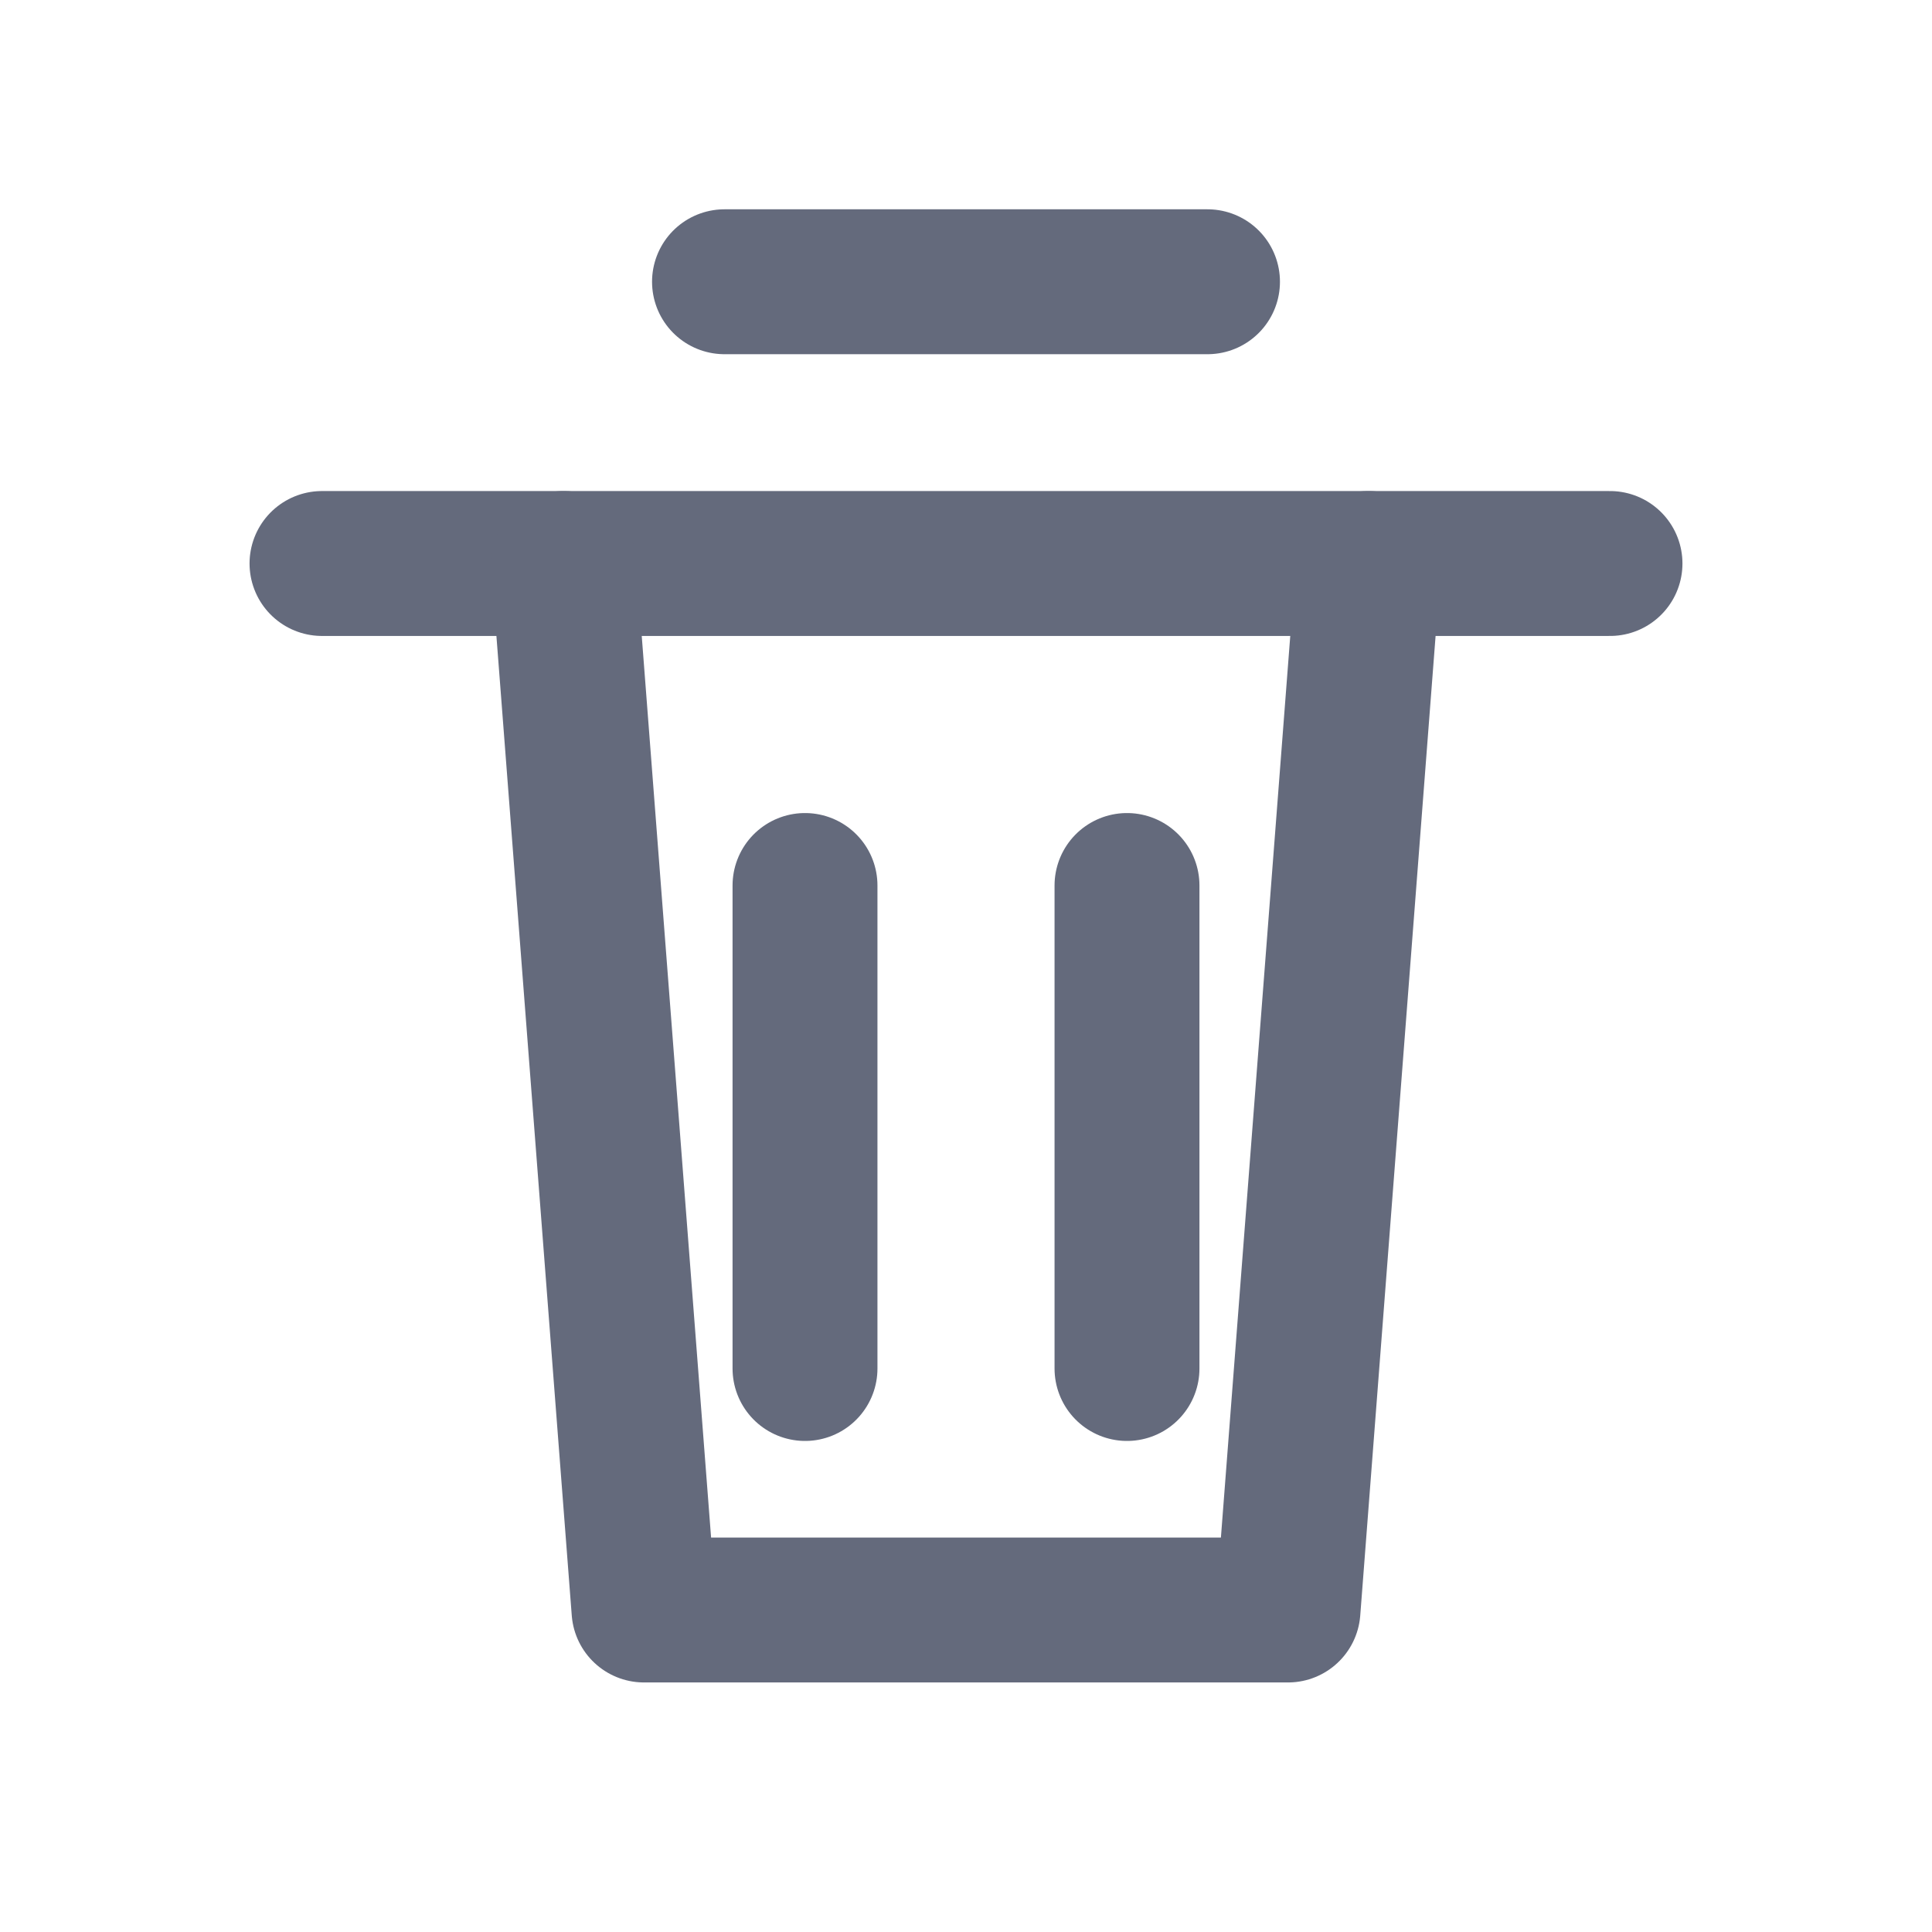
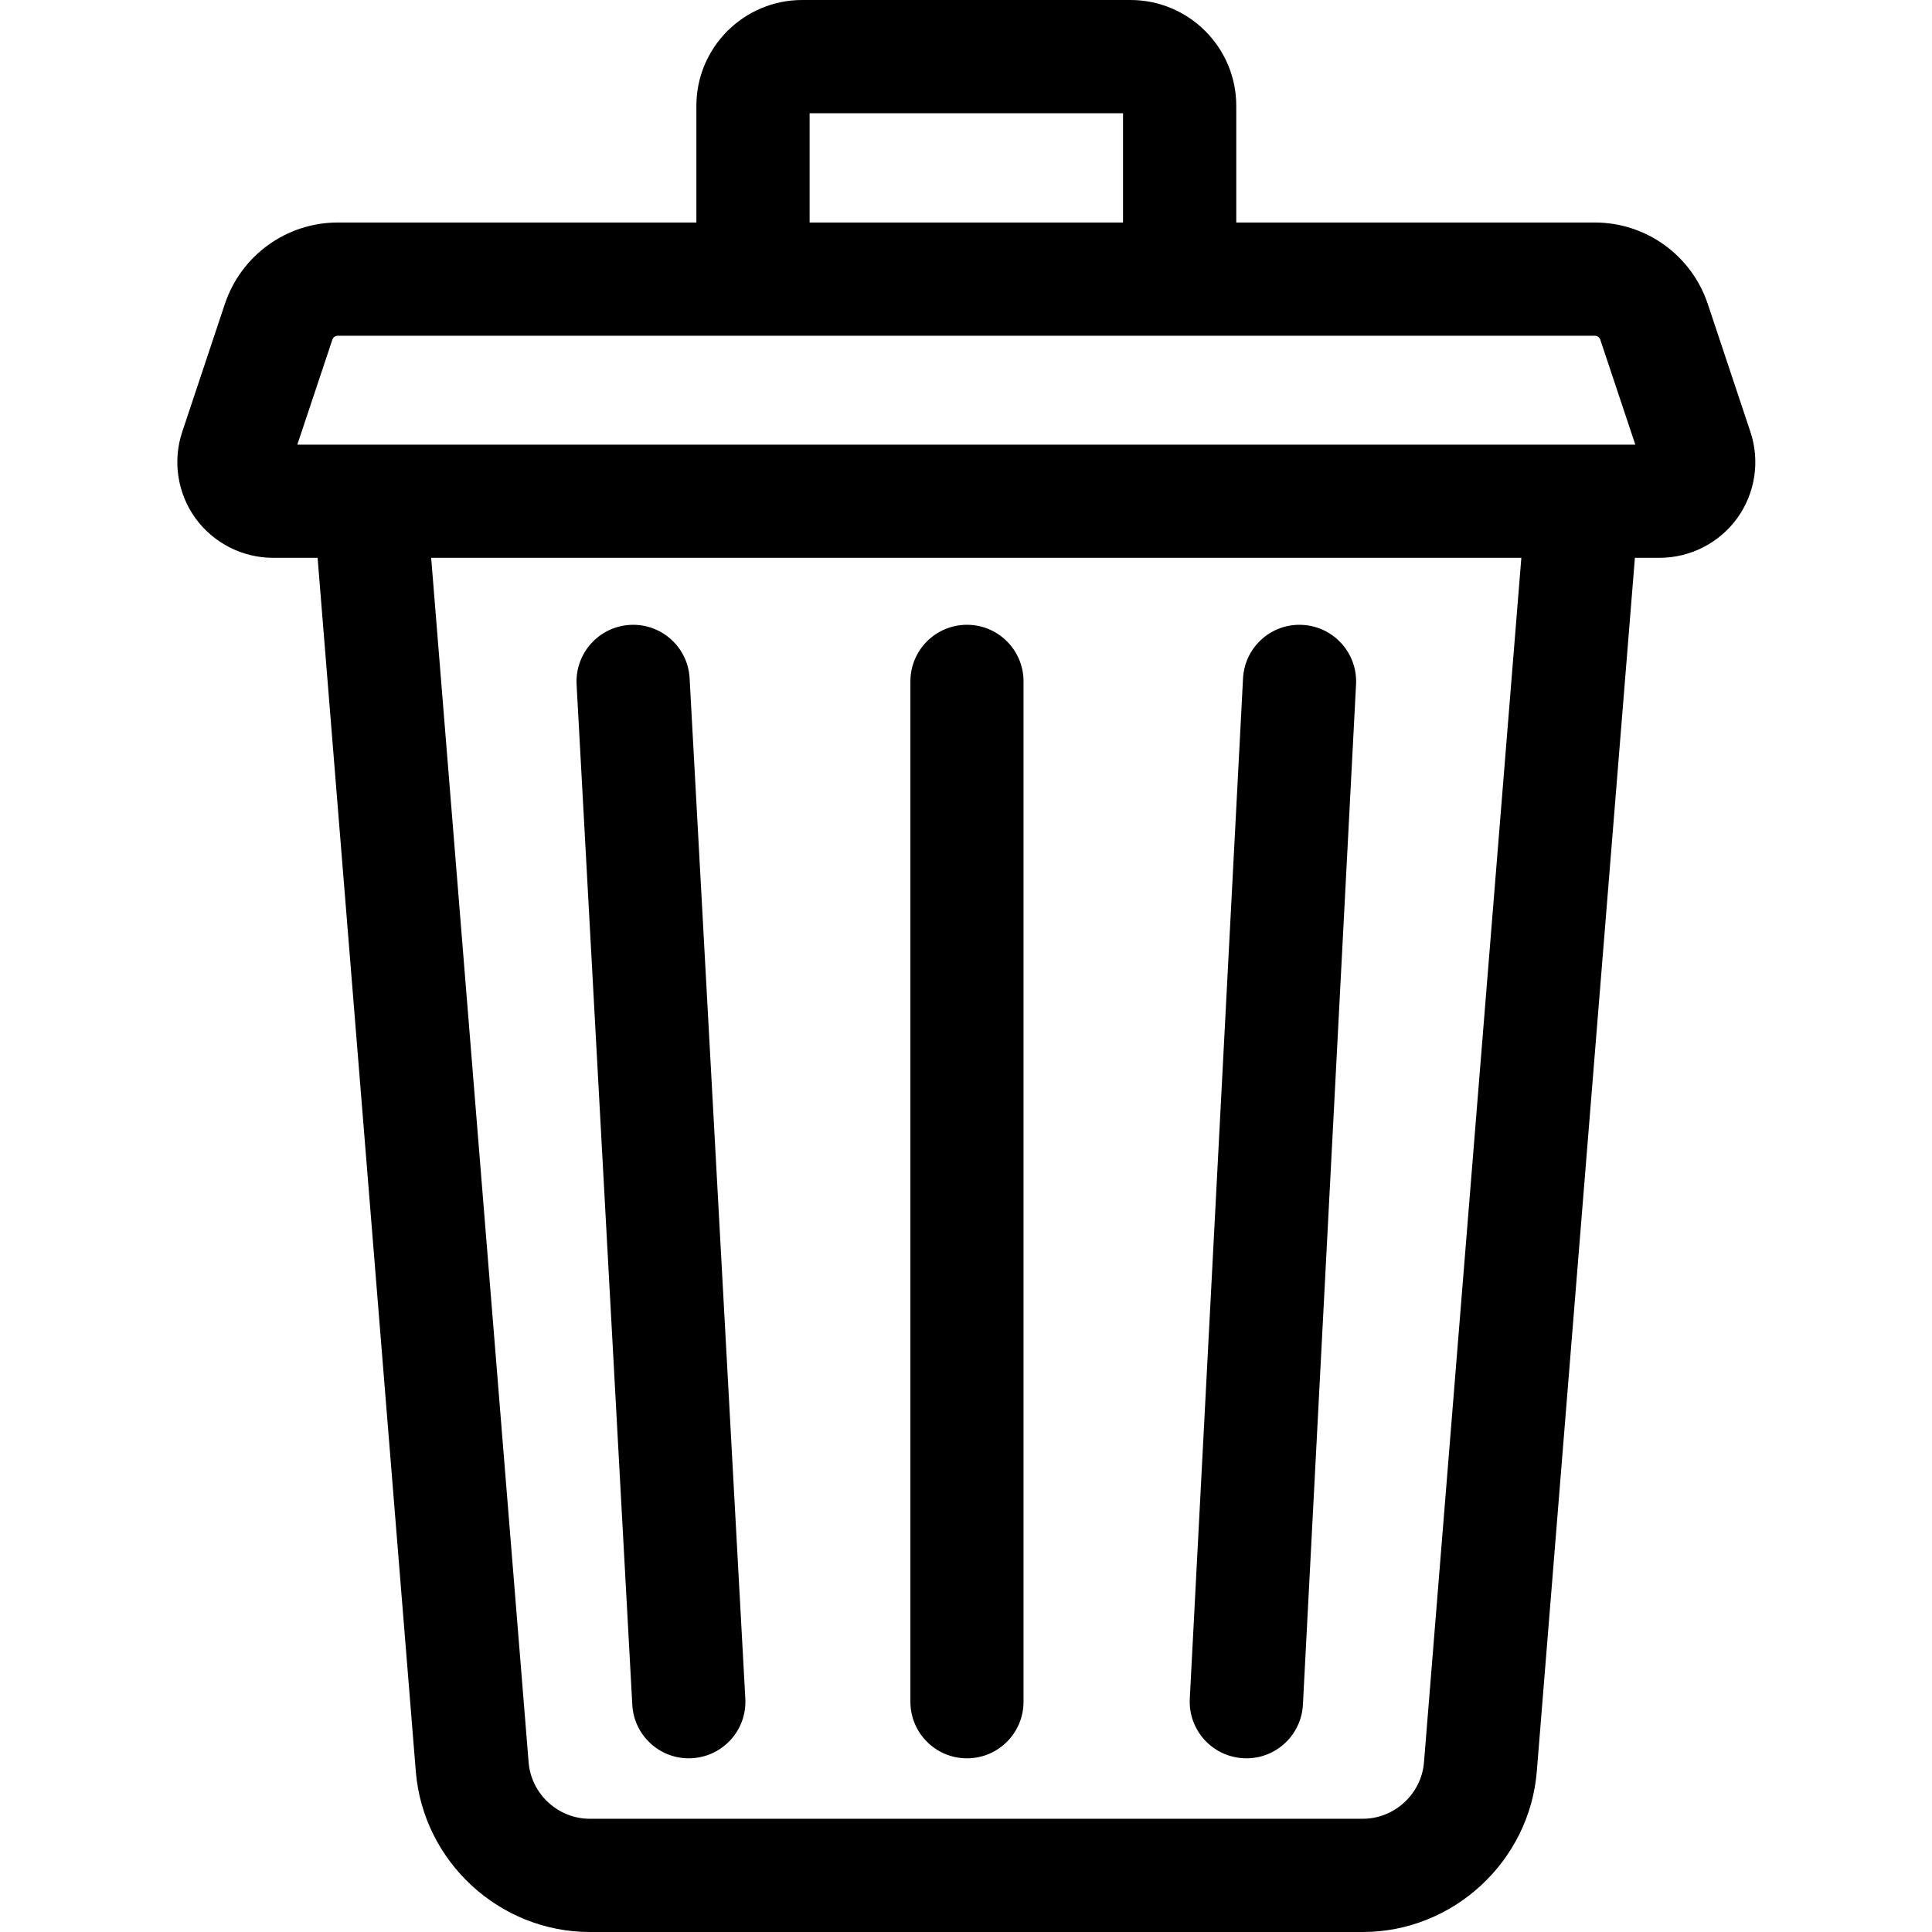
- <svg xmlns="http://www.w3.org/2000/svg" width="24" height="24" viewBox="0 0 24 24" fill="none">
-   <path d="M4 7H20" stroke="#646A7C" stroke-width="1.8" stroke-linecap="round" />
-   <path d="M9 3.5H15" stroke="#646A7C" stroke-width="1.8" stroke-linecap="round" />
-   <path d="M7 7L8 20H16L17 7" stroke="#646A7C" stroke-width="1.8" stroke-linecap="round" stroke-linejoin="round" />
-   <path d="M10 11V17M14 11V17" stroke="#646A7C" stroke-width="1.8" stroke-linecap="round" />
+ <svg xmlns="http://www.w3.org/2000/svg" width="18" height="18" viewBox="0 0 18 18" fill="none">
+   <path d="M16.308 4.023L15.911 2.832C15.759 2.378 15.336 2.073 14.858 2.073H11.518V0.986C11.518 0.442 11.076 0 10.532 0H7.474C6.93 0 6.488 0.442 6.488 0.986V2.073H3.148C2.67 2.073 2.247 2.378 2.095 2.832L1.698 4.023C1.607 4.295 1.653 4.595 1.82 4.827C1.988 5.059 2.258 5.197 2.544 5.197H2.959L3.874 16.504C3.942 17.343 4.653 18 5.495 18H12.697C13.538 18 14.25 17.343 14.318 16.504L15.232 5.197H15.462C15.748 5.197 16.018 5.059 16.186 4.827C16.353 4.595 16.399 4.295 16.308 4.023ZM7.543 1.055H10.463V2.073H7.543V1.055ZM13.267 16.419C13.243 16.714 12.992 16.945 12.697 16.945H5.495C5.199 16.945 4.949 16.714 4.925 16.419L4.017 5.197H14.174L13.267 16.419ZM2.77 4.143L3.096 3.166C3.103 3.143 3.124 3.128 3.148 3.128H14.858C14.882 3.128 14.903 3.143 14.91 3.166L15.236 4.143H2.77Z" fill="currentColor" />
+   <path d="M11.585 16.381C11.594 16.382 11.603 16.382 11.613 16.382C11.891 16.382 12.124 16.164 12.139 15.882L12.634 6.376C12.649 6.085 12.425 5.837 12.135 5.822C11.843 5.806 11.596 6.03 11.581 6.321L11.085 15.827C11.07 16.118 11.294 16.366 11.585 16.381Z" fill="currentColor" />
+   <path d="M5.891 15.883C5.906 16.164 6.139 16.382 6.417 16.382C6.427 16.382 6.437 16.382 6.446 16.381C6.737 16.365 6.96 16.117 6.944 15.826L6.425 6.32C6.41 6.029 6.161 5.806 5.87 5.822C5.58 5.838 5.357 6.086 5.372 6.377L5.891 15.883Z" fill="currentColor" />
+   <path d="M9.009 16.382C9.3 16.382 9.536 16.146 9.536 15.855V6.348C9.536 6.057 9.3 5.821 9.009 5.821C8.718 5.821 8.482 6.057 8.482 6.348V15.855C8.482 16.146 8.718 16.382 9.009 16.382Z" fill="currentColor" />
</svg>
